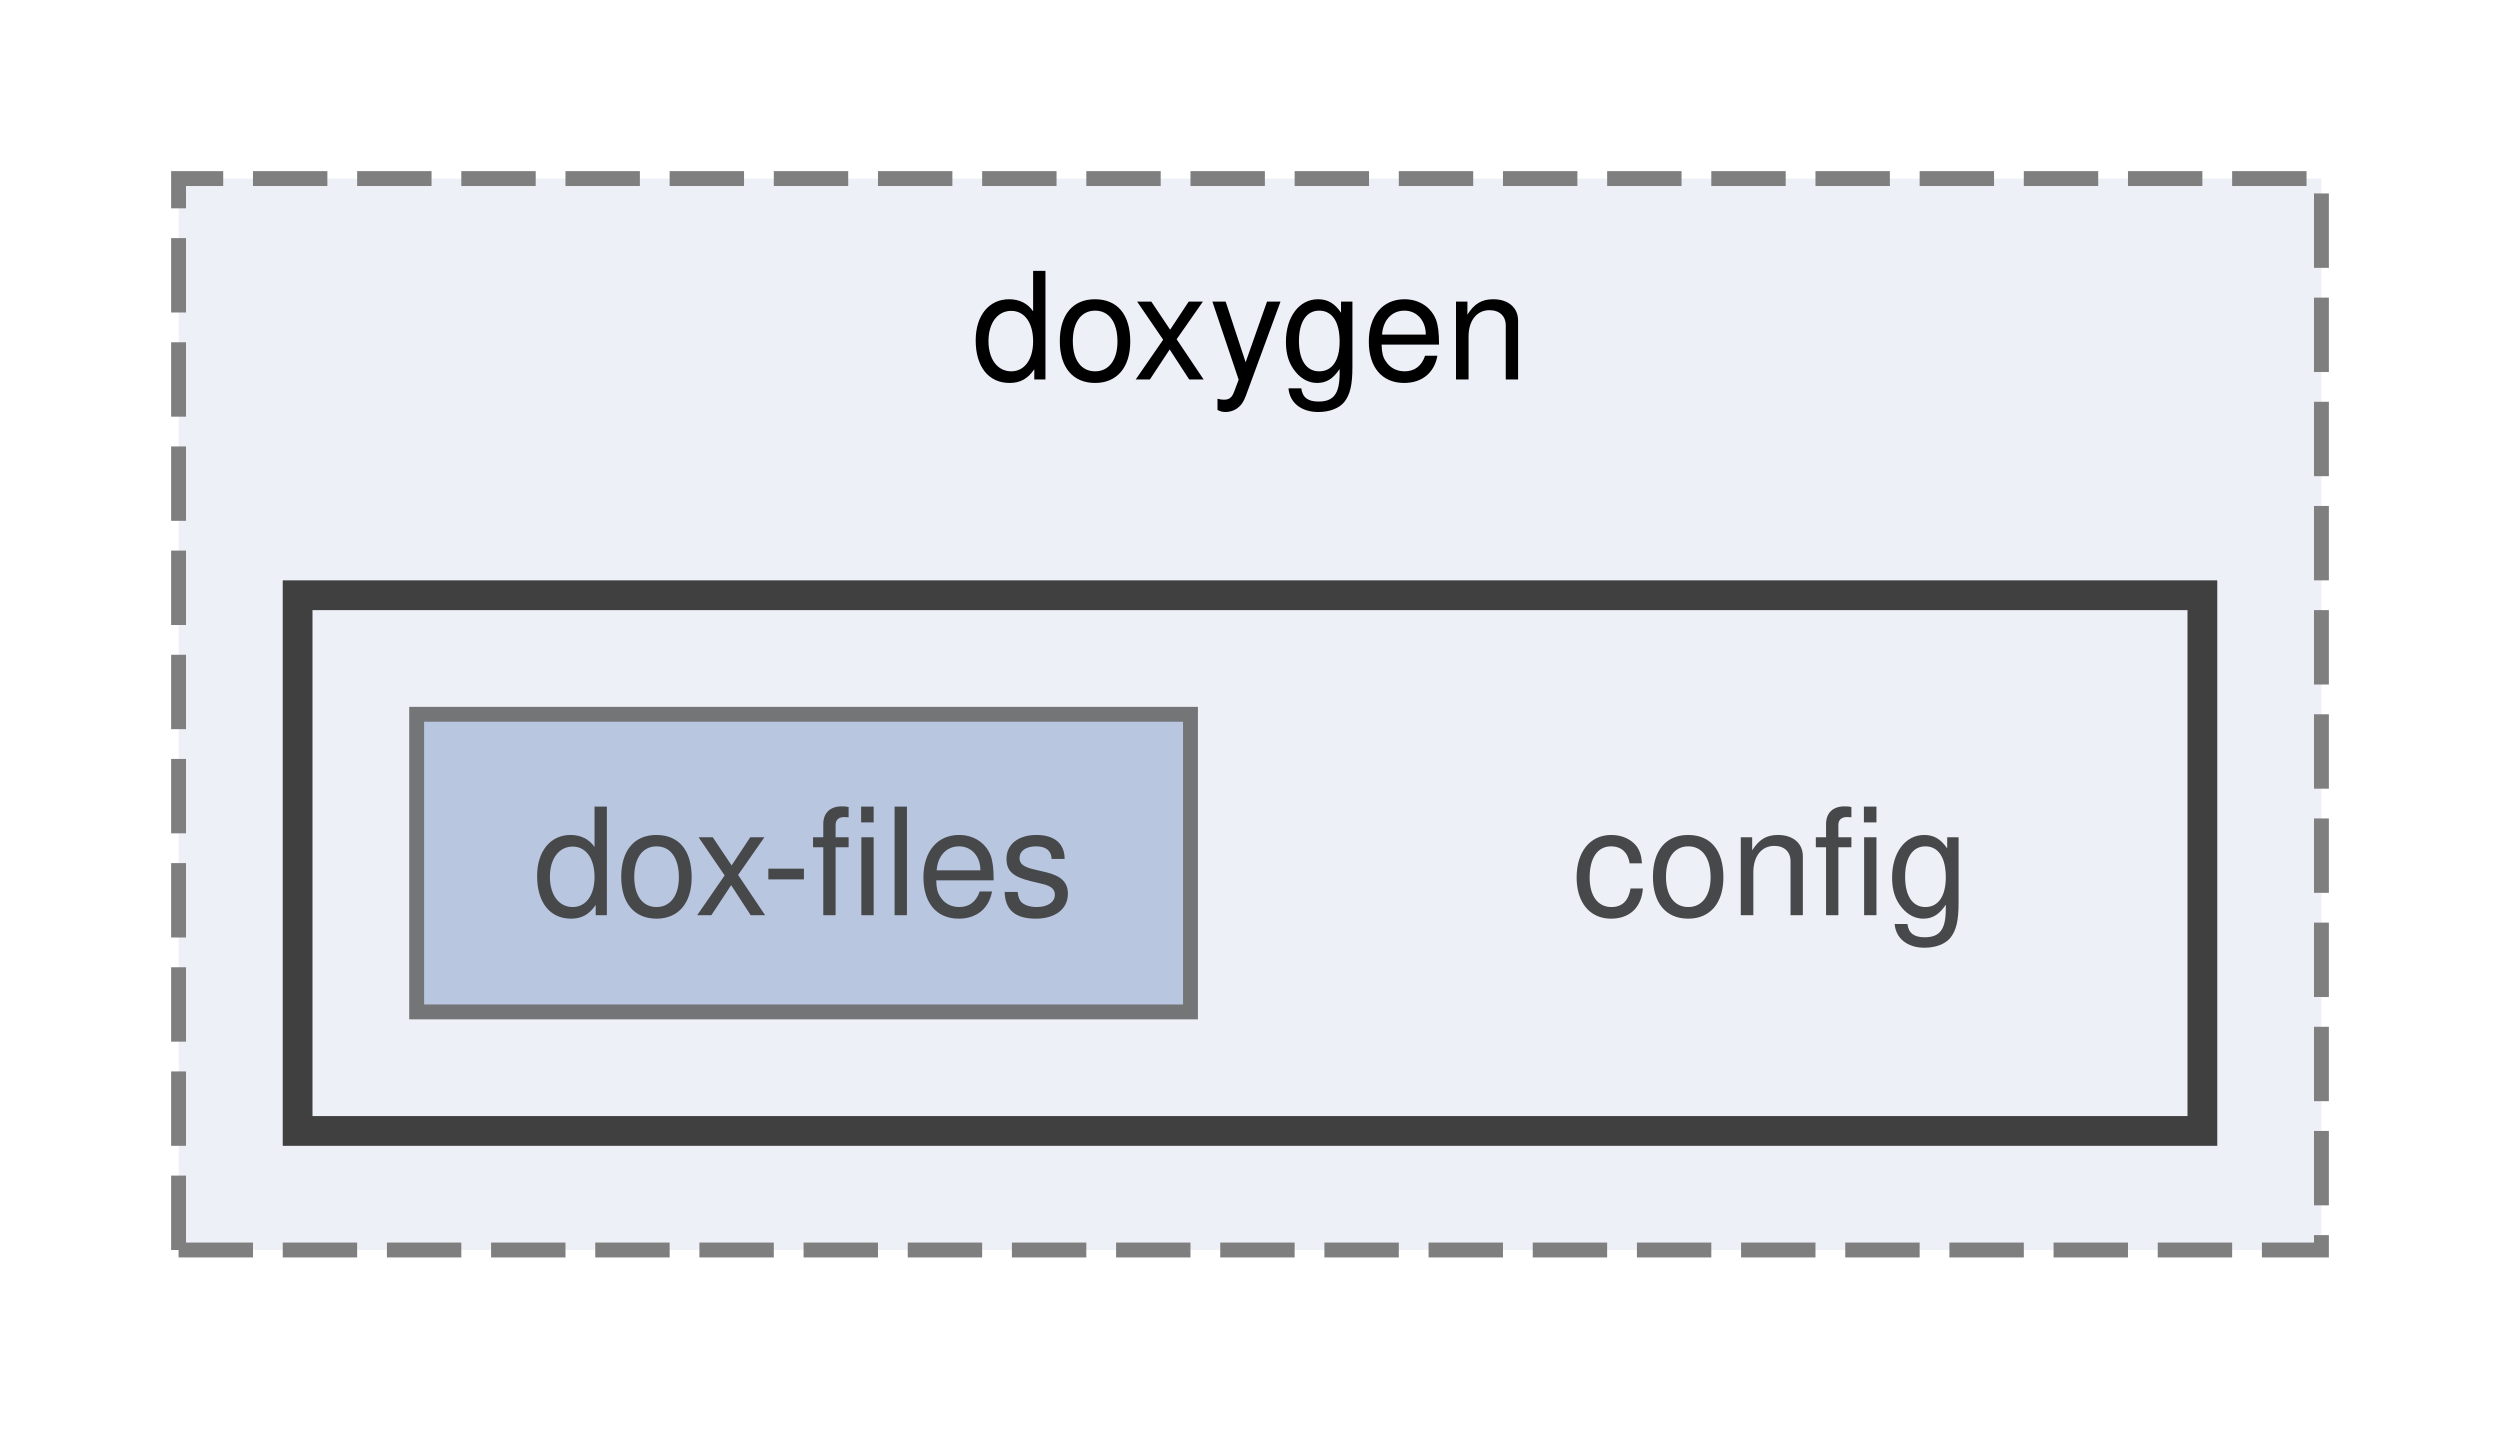
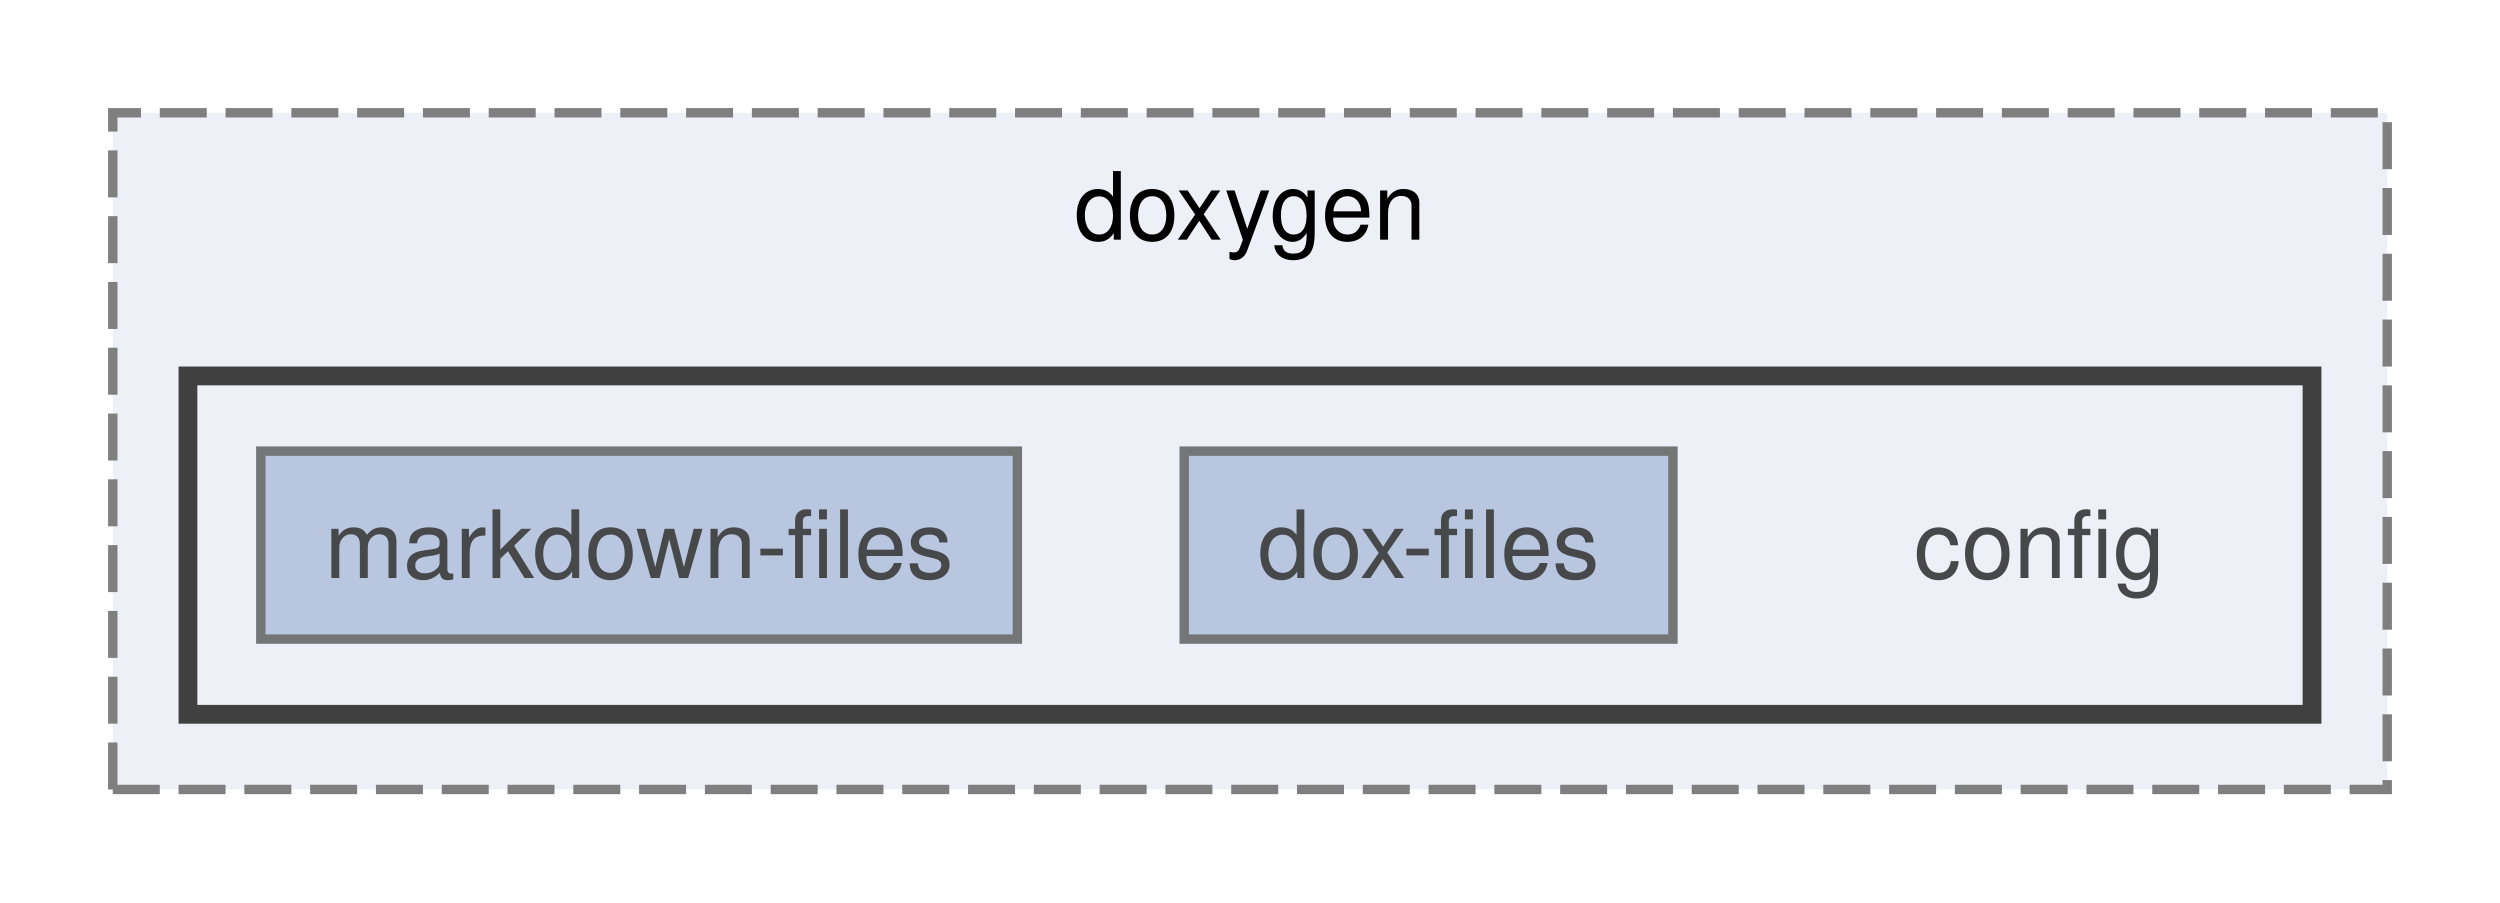
- <svg xmlns="http://www.w3.org/2000/svg" xmlns:xlink="http://www.w3.org/1999/xlink" width="168pt" height="96pt" viewBox="0.00 0.00 168.00 96.00">
+ <svg xmlns="http://www.w3.org/2000/svg" xmlns:xlink="http://www.w3.org/1999/xlink" width="266pt" height="96pt" viewBox="0.00 0.00 266.00 96.00">
  <svg id="main" version="1.1" xml:space="preserve">
    <style type="text/css">
.node, .edge {opacity: 0.7;}
.node.selected, .edge.selected {opacity: 1;}
.edge:hover path { stroke: red; }
.edge:hover polygon { stroke: red; fill: red; }
</style>
    <svg id="graph" class="graph">
      <g id="graph0" class="graph" transform="scale(1 1) rotate(0) translate(4 92)">
        <g id="clust1" class="cluster">
          <g id="a_clust1">
            <a xlink:href="dir_82596c7bb8b5b59f35835eda70f28242.html" target="_top" xlink:title="doxygen">
-               <polygon fill="#edf0f7" stroke="#7f7f7f" stroke-dasharray="5,2" points="8,-8 8,-80 152,-80 152,-8 8,-8" />
-               <text text-anchor="middle" x="80" y="-66.5" font-family="Helvetica,sans-Serif" font-size="10.00">doxygen</text>
+               <polygon fill="#edf0f7" stroke="#7f7f7f" stroke-dasharray="5,2" points="8,-8 8,-80 250,-80 250,-8 8,-8" />
+               <text text-anchor="middle" x="129" y="-66.5" font-family="Helvetica,sans-Serif" font-size="10.00">doxygen</text>
            </a>
          </g>
        </g>
        <g id="clust2" class="cluster">
          <g id="a_clust2">
            <a xlink:href="dir_22cc3f0420ef71c4fa76880ddb5497d3.html" target="_top">
-               <polygon fill="#edf0f7" stroke="#404040" stroke-width="2" points="16,-16 16,-52 144,-52 144,-16 16,-16" />
+               <polygon fill="#edf0f7" stroke="#404040" stroke-width="2" points="16,-16 16,-52 242,-52 242,-16 16,-16" />
            </a>
          </g>
        </g>
        <g id="node1" class="node">
-           <text text-anchor="middle" x="115" y="-30.5" font-family="Helvetica,sans-Serif" font-size="10.00">config</text>
+           <text text-anchor="middle" x="213" y="-30.5" font-family="Helvetica,sans-Serif" font-size="10.00">config</text>
        </g>
        <g id="node2" class="node">
          <g id="a_node2">
            <a xlink:href="dir_f49bd05ea199dc802f5726961eb244f1.html" target="_top" xlink:title="dox-files">
-               <polygon fill="#a2b4d6" stroke="#404040" points="76,-44 24,-44 24,-24 76,-24 76,-44" />
-               <text text-anchor="middle" x="50" y="-30.5" font-family="Helvetica,sans-Serif" font-size="10.00">dox-files</text>
+               <polygon fill="#a2b4d6" stroke="#404040" points="174,-44 122,-44 122,-24 174,-24 174,-44" />
+               <text text-anchor="middle" x="148" y="-30.5" font-family="Helvetica,sans-Serif" font-size="10.00">dox-files</text>
+             </a>
+           </g>
+         </g>
+         <g id="node3" class="node">
+           <g id="a_node3">
+             <a xlink:href="dir_ada82cc8581c4b2d226af9072a5ce523.html" target="_top" xlink:title="markdown-files">
+               <polygon fill="#a2b4d6" stroke="#404040" points="104.25,-44 23.75,-44 23.75,-24 104.25,-24 104.25,-44" />
+               <text text-anchor="middle" x="64" y="-30.5" font-family="Helvetica,sans-Serif" font-size="10.00">markdown-files</text>
            </a>
          </g>
        </g>
      </g>
    </svg>
  </svg>
  <style type="text/css">

[data-mouse-over-selected='false'] { opacity: 0.7; }
[data-mouse-over-selected='true']  { opacity: 1.0; }

</style>
</svg>
